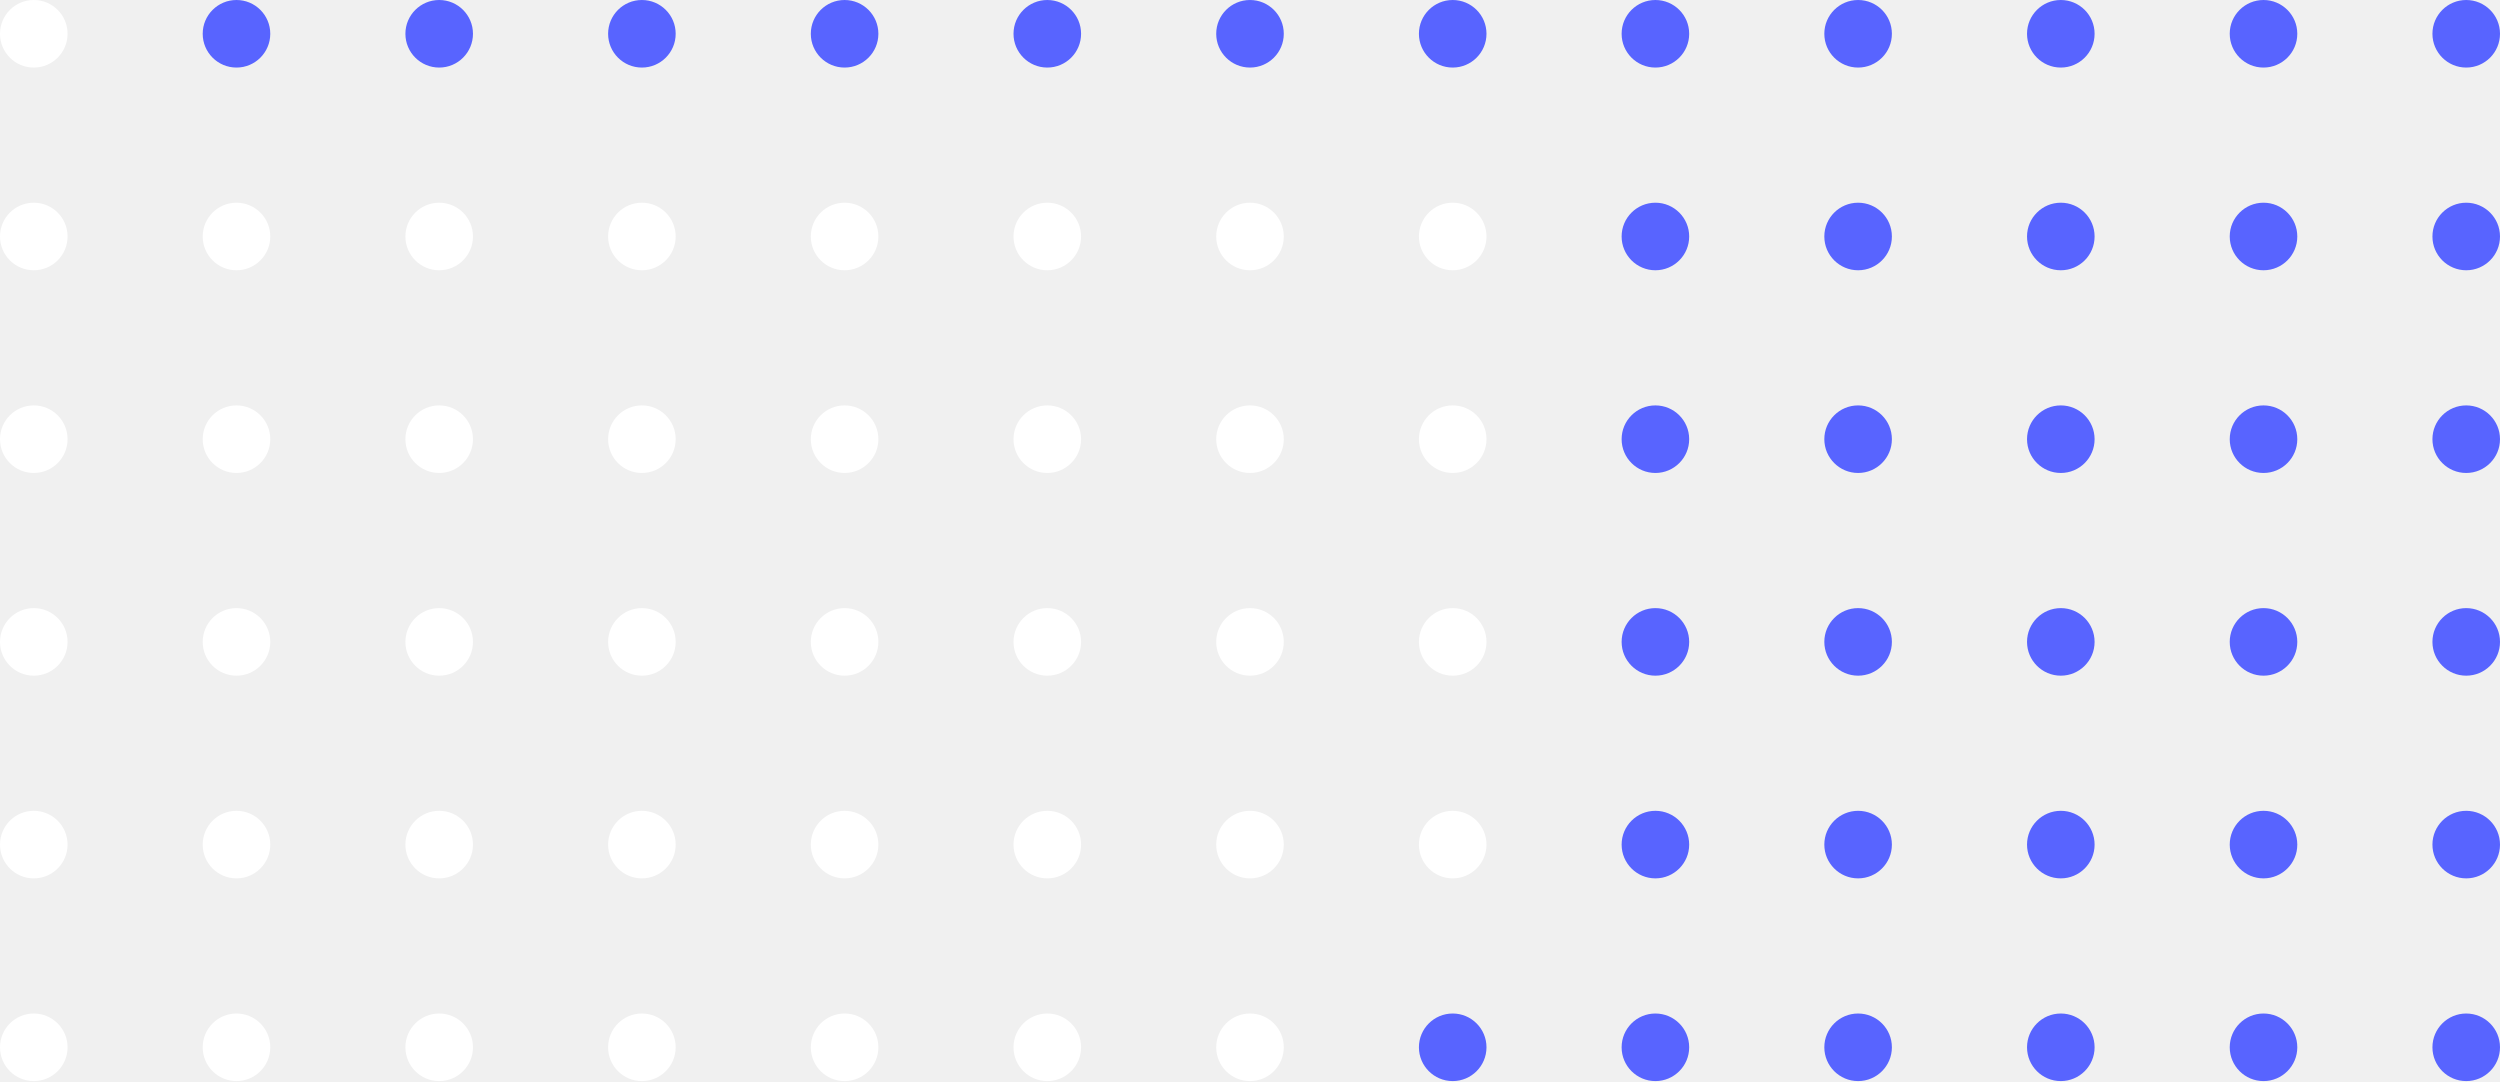
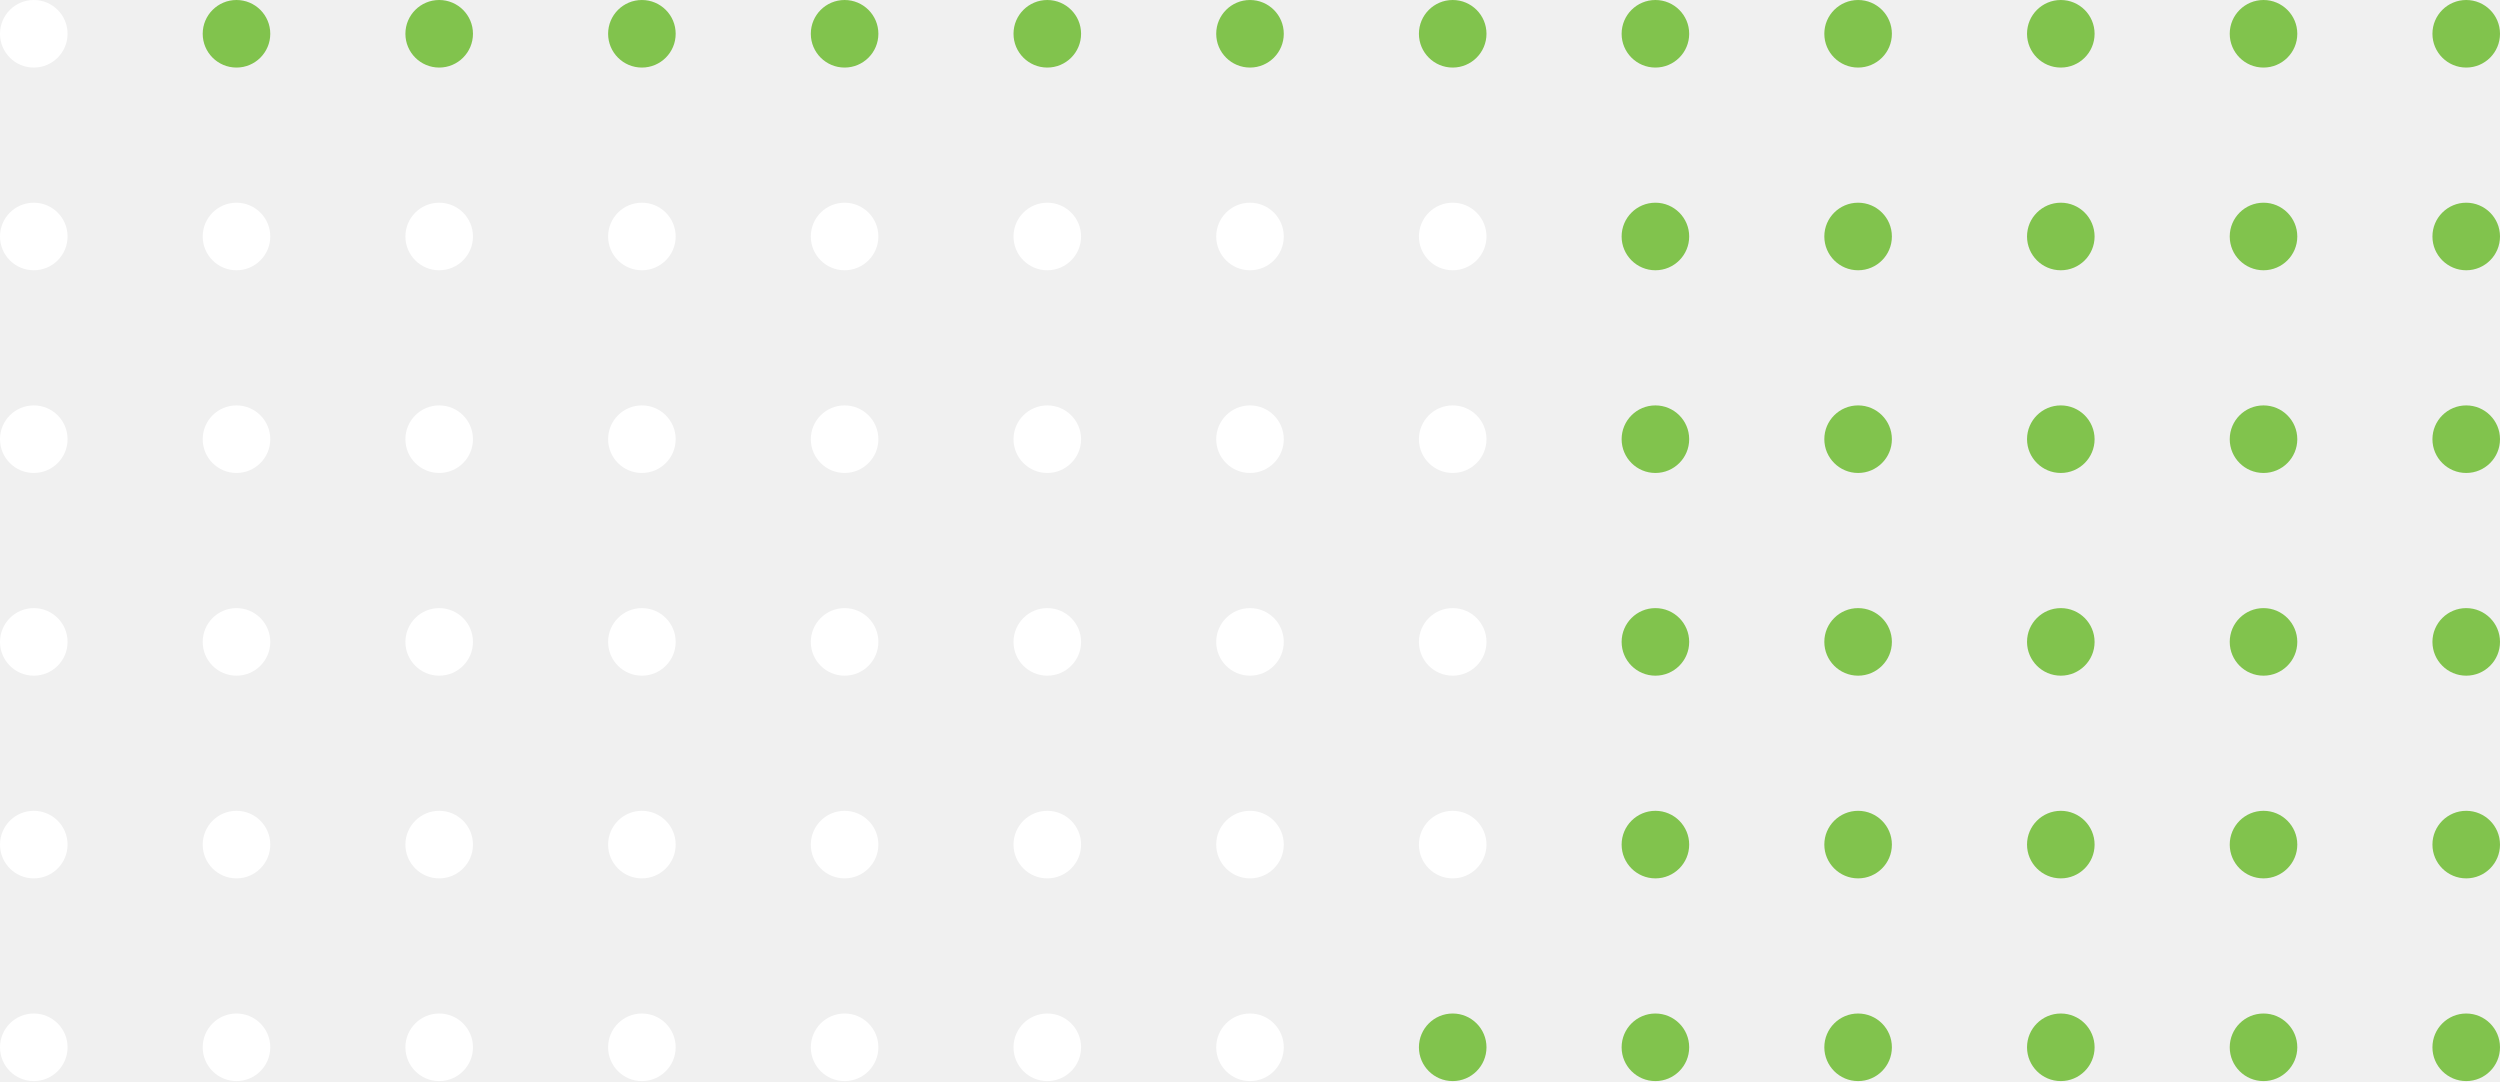
<svg xmlns="http://www.w3.org/2000/svg" height="160" viewBox="0 0 370 160" width="370">
-   <g fill="#5864ff">
+   <g fill="#81C34D">
    <circle cx="365" cy="5" r="5" />
    <circle cx="335" cy="5" r="5" />
    <circle cx="305" cy="5" r="5" />
    <circle cx="275" cy="5" r="5" />
    <circle cx="245" cy="5" r="5" />
    <circle cx="215" cy="5" r="5" />
    <circle cx="185" cy="5" r="5" />
    <circle cx="155" cy="5" r="5" />
    <circle cx="125" cy="5" r="5" />
    <circle cx="95" cy="5" r="5" />
    <circle cx="65" cy="5" r="5" />
    <circle cx="35" cy="5" r="5" />
  </g>
  <circle cx="5" cy="5" fill="#fff" r="5" />
-   <circle cx="365" cy="35" fill="#5864ff" r="5" />
-   <circle cx="335" cy="35" fill="#5864ff" r="5" />
-   <circle cx="305" cy="35" fill="#5864ff" r="5" />
-   <circle cx="275" cy="35" fill="#5864ff" r="5" />
-   <circle cx="245" cy="35" fill="#5864ff" r="5" />
+   <circle cx="365" cy="35" fill="#81C34D" r="5" />
+   <circle cx="335" cy="35" fill="#81C34D" r="5" />
+   <circle cx="305" cy="35" fill="#81C34D" r="5" />
+   <circle cx="275" cy="35" fill="#81C34D" r="5" />
+   <circle cx="245" cy="35" fill="#81C34D" r="5" />
  <circle cx="215" cy="35" fill="#fff" r="5" />
  <circle cx="185" cy="35" fill="#fff" r="5" />
  <circle cx="155" cy="35" fill="#fff" r="5" />
  <circle cx="125" cy="35" fill="#fff" r="5" />
  <circle cx="95" cy="35" fill="#fff" r="5" />
  <circle cx="65" cy="35" fill="#fff" r="5" />
  <circle cx="35" cy="35" fill="#fff" r="5" />
  <circle cx="5" cy="35" fill="#fff" r="5" />
-   <circle cx="365" cy="65" fill="#5864ff" r="5" />
-   <circle cx="335" cy="65" fill="#5864ff" r="5" />
-   <circle cx="305" cy="65" fill="#5864ff" r="5" />
-   <circle cx="275" cy="65" fill="#5864ff" r="5" />
-   <circle cx="245" cy="65" fill="#5864ff" r="5" />
+   <circle cx="365" cy="65" fill="#81C34D" r="5" />
+   <circle cx="335" cy="65" fill="#81C34D" r="5" />
+   <circle cx="305" cy="65" fill="#81C34D" r="5" />
+   <circle cx="275" cy="65" fill="#81C34D" r="5" />
+   <circle cx="245" cy="65" fill="#81C34D" r="5" />
  <circle cx="215" cy="65" fill="#fff" r="5" />
  <circle cx="185" cy="65" fill="#fff" r="5" />
  <circle cx="155" cy="65" fill="#fff" r="5" />
  <circle cx="125" cy="65" fill="#fff" r="5" />
  <circle cx="95" cy="65" fill="#fff" r="5" />
  <circle cx="65" cy="65" fill="#fff" r="5" />
  <circle cx="35" cy="65" fill="#fff" r="5" />
  <circle cx="5" cy="65" fill="#fff" r="5" />
-   <circle cx="365" cy="95" fill="#5864ff" r="5" />
-   <circle cx="335" cy="95" fill="#5864ff" r="5" />
-   <circle cx="305" cy="95" fill="#5864ff" r="5" />
-   <circle cx="275" cy="95" fill="#5864ff" r="5" />
-   <circle cx="245" cy="95" fill="#5864ff" r="5" />
+   <circle cx="365" cy="95" fill="#81C34D" r="5" />
+   <circle cx="335" cy="95" fill="#81C34D" r="5" />
+   <circle cx="305" cy="95" fill="#81C34D" r="5" />
+   <circle cx="275" cy="95" fill="#81C34D" r="5" />
+   <circle cx="245" cy="95" fill="#81C34D" r="5" />
  <circle cx="215" cy="95" fill="#fff" r="5" />
  <circle cx="185" cy="95" fill="#fff" r="5" />
  <circle cx="155" cy="95" fill="#fff" r="5" />
  <circle cx="125" cy="95" fill="#fff" r="5" />
  <circle cx="95" cy="95" fill="#fff" r="5" />
  <circle cx="65" cy="95" fill="#fff" r="5" />
  <circle cx="35" cy="95" fill="#fff" r="5" />
  <circle cx="5" cy="95" fill="#fff" r="5" />
-   <circle cx="365" cy="125" fill="#5864ff" r="5" />
-   <circle cx="335" cy="125" fill="#5864ff" r="5" />
-   <circle cx="305" cy="125" fill="#5864ff" r="5" />
-   <circle cx="275" cy="125" fill="#5864ff" r="5" />
-   <circle cx="245" cy="125" fill="#5864ff" r="5" />
+   <circle cx="365" cy="125" fill="#81C34D" r="5" />
+   <circle cx="335" cy="125" fill="#81C34D" r="5" />
+   <circle cx="305" cy="125" fill="#81C34D" r="5" />
+   <circle cx="275" cy="125" fill="#81C34D" r="5" />
+   <circle cx="245" cy="125" fill="#81C34D" r="5" />
  <circle cx="215" cy="125" fill="#fff" r="5" />
  <circle cx="185" cy="125" fill="#fff" r="5" />
  <circle cx="155" cy="125" fill="#fff" r="5" />
  <circle cx="125" cy="125" fill="#fff" r="5" />
  <circle cx="95" cy="125" fill="#fff" r="5" />
  <circle cx="65" cy="125" fill="#fff" r="5" />
  <circle cx="35" cy="125" fill="#fff" r="5" />
  <circle cx="5" cy="125" fill="#fff" r="5" />
-   <circle cx="365" cy="155" fill="#5864ff" r="5" />
-   <circle cx="335" cy="155" fill="#5864ff" r="5" />
-   <circle cx="305" cy="155" fill="#5864ff" r="5" />
-   <circle cx="275" cy="155" fill="#5864ff" r="5" />
-   <circle cx="245" cy="155" fill="#5864ff" r="5" />
-   <circle cx="215" cy="155" fill="#5864ff" r="5" />
+   <circle cx="365" cy="155" fill="#81C34D" r="5" />
+   <circle cx="335" cy="155" fill="#81C34D" r="5" />
+   <circle cx="305" cy="155" fill="#81C34D" r="5" />
+   <circle cx="275" cy="155" fill="#81C34D" r="5" />
+   <circle cx="245" cy="155" fill="#81C34D" r="5" />
+   <circle cx="215" cy="155" fill="#81C34D" r="5" />
  <circle cx="185" cy="155" fill="#fff" r="5" />
  <circle cx="155" cy="155" fill="#fff" r="5" />
  <circle cx="125" cy="155" fill="#fff" r="5" />
  <circle cx="95" cy="155" fill="#fff" r="5" />
  <circle cx="65" cy="155" fill="#fff" r="5" />
  <circle cx="35" cy="155" fill="#fff" r="5" />
  <circle cx="5" cy="155" fill="#fff" r="5" />
</svg>
